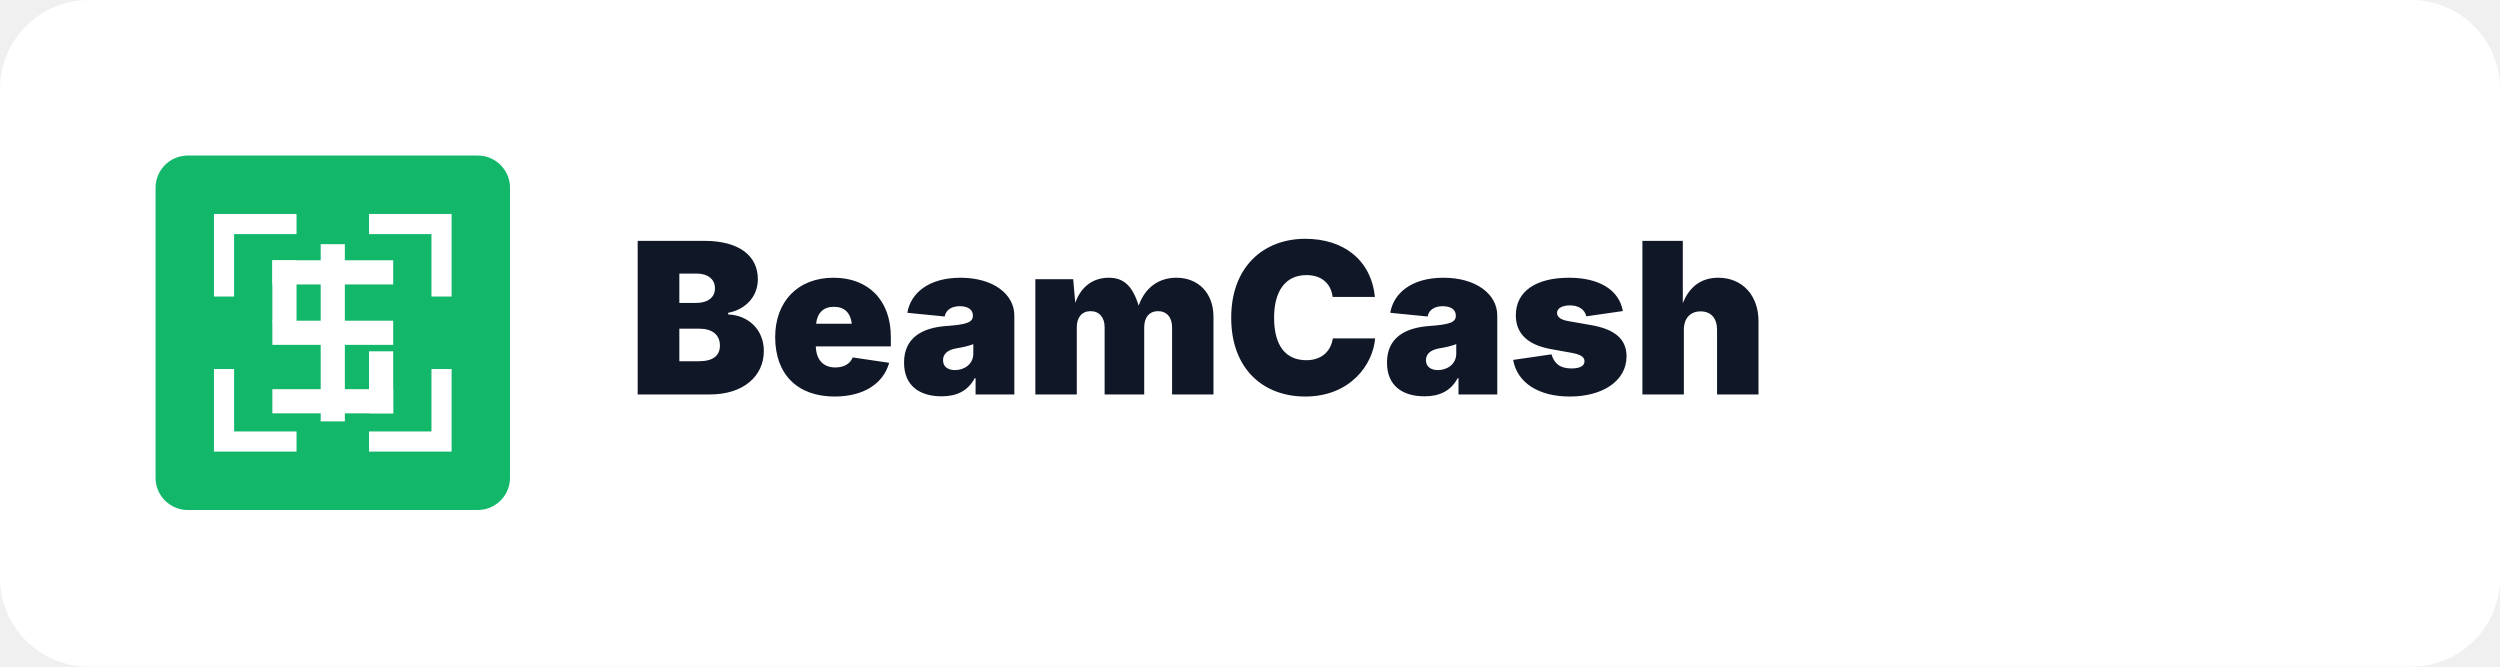
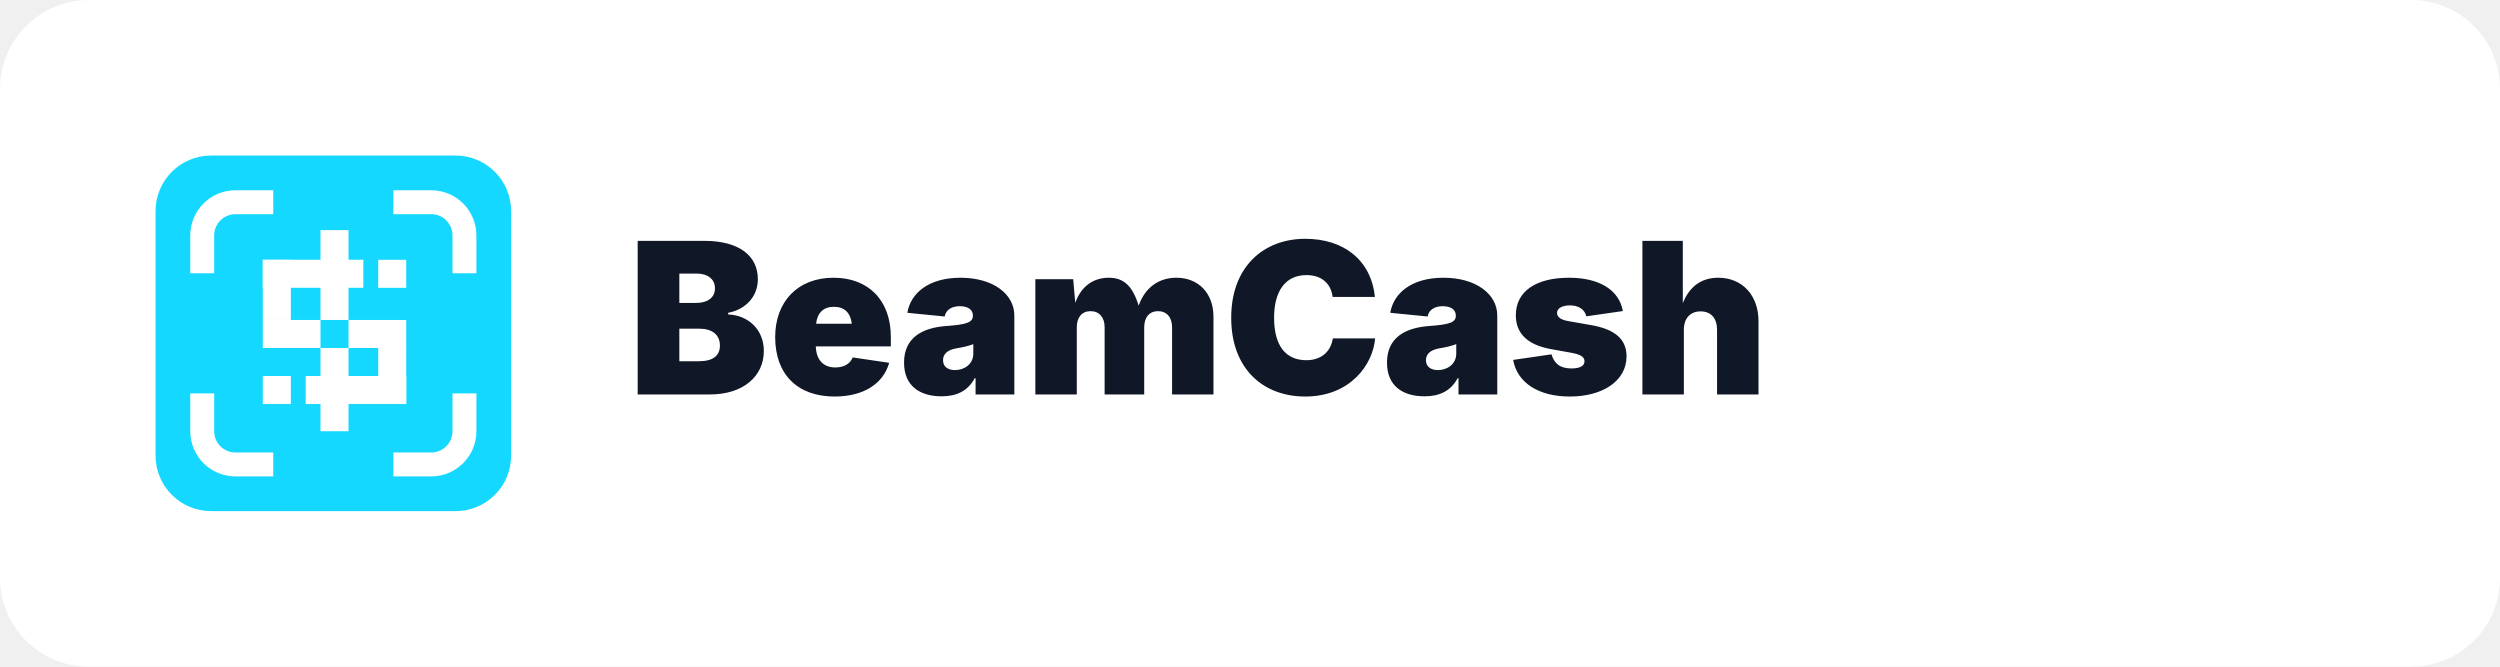
<svg xmlns="http://www.w3.org/2000/svg" width="900" height="240" viewBox="0 0 900 240" role="img" aria-labelledby="title desc">
  <rect width="900" height="240" rx="32" fill="#FFFFFF" />
-   <g transform="translate(56 56) scale(1.45)">
-     <rect width="88" height="88" rx="8" fill="#12B76A" />
-     <path d="M17 35 V17 H35" fill="none" stroke="#FFFFFF" stroke-width="5" />
-     <path d="M53 17 H71 V35" fill="none" stroke="#FFFFFF" stroke-width="5" />
-     <path d="M35 71 H17 V53" fill="none" stroke="#FFFFFF" stroke-width="5" />
-     <path d="M71 53 V71 H53" fill="none" stroke="#FFFFFF" stroke-width="5" />
-     <rect x="41" y="22" width="6" height="44" fill="#FFFFFF" />
-     <rect x="29" y="26" width="30" height="6" fill="#FFFFFF" />
-     <rect x="29" y="41" width="30" height="6" fill="#FFFFFF" />
-     <rect x="29" y="58" width="30" height="6" fill="#FFFFFF" />
-     <rect x="29" y="26" width="6" height="15.4" fill="#FFFFFF" />
-     <rect x="53" y="48.6" width="6" height="15.4" fill="#FFFFFF" />
+   <g transform="translate(56 56) scale(0.27766)">
+     <rect width="461" height="461" rx="72" fill="#14D8FF" />
+     <path d="M269.4 135.096H139.029V171.428H269.4V135.096Z" fill="white" />
+     <path d="M175.394 213.163V135.154H139.061V213.163H175.394Z" fill="white" />
+     <path d="M139.061 249.496H213.864V213.163H139.061V249.496Z" fill="white" />
+     <path d="M250.197 249.496H325V213.163H250.197V249.496Z" fill="white" />
+     <path d="M194.629 322.161H325V285.828H194.629V322.161Z" fill="white" />
+     <path d="M213.864 170.419V213.163H250.197V170.419H213.864Z" fill="white" />
+     <path d="M213.864 96.684V139.429H250.197V96.684H213.864Z" fill="white" />
+     <path d="M213.864 249.496V357.426H250.197V249.496H213.864Z" fill="white" />
+     <path d="M288.667 249.496V321.093H325V249.496H288.667Z" fill="white" />
+     <path d="M139.062 285.828V322.161H175.394V285.828H139.062Z" fill="white" />
+     <path d="M288.667 135.155V171.487H325V135.155H288.667Z" fill="white" />
+     <path d="M357.45 45H308.4V76H357.45C372.64 76 385 88.36 385 103.55V152.6H416V103.55C416 71.27 389.73 45 357.45 45ZM45 103.55V152.6H76V103.55C76 88.36 88.36 76 103.55 76H152.6V45H103.55C71.27 45 45 71.27 45 103.55ZM385 308.4V357.45C385 372.64 372.64 385 357.45 385H308.4V416H357.45C389.73 416 416 389.73 416 357.45V308.4H385ZM103.55 385C88.36 385 76 372.64 76 357.45V308.4H45V357.45C45 389.73 71.27 416 103.55 416H152.6V385H103.55Z" fill="white" />
  </g>
  <text x="226" y="142" fill="#101828" font-family="Inter, Segoe UI, Arial, sans-serif" font-size="76" font-weight="900">BeamCash</text>
</svg>
